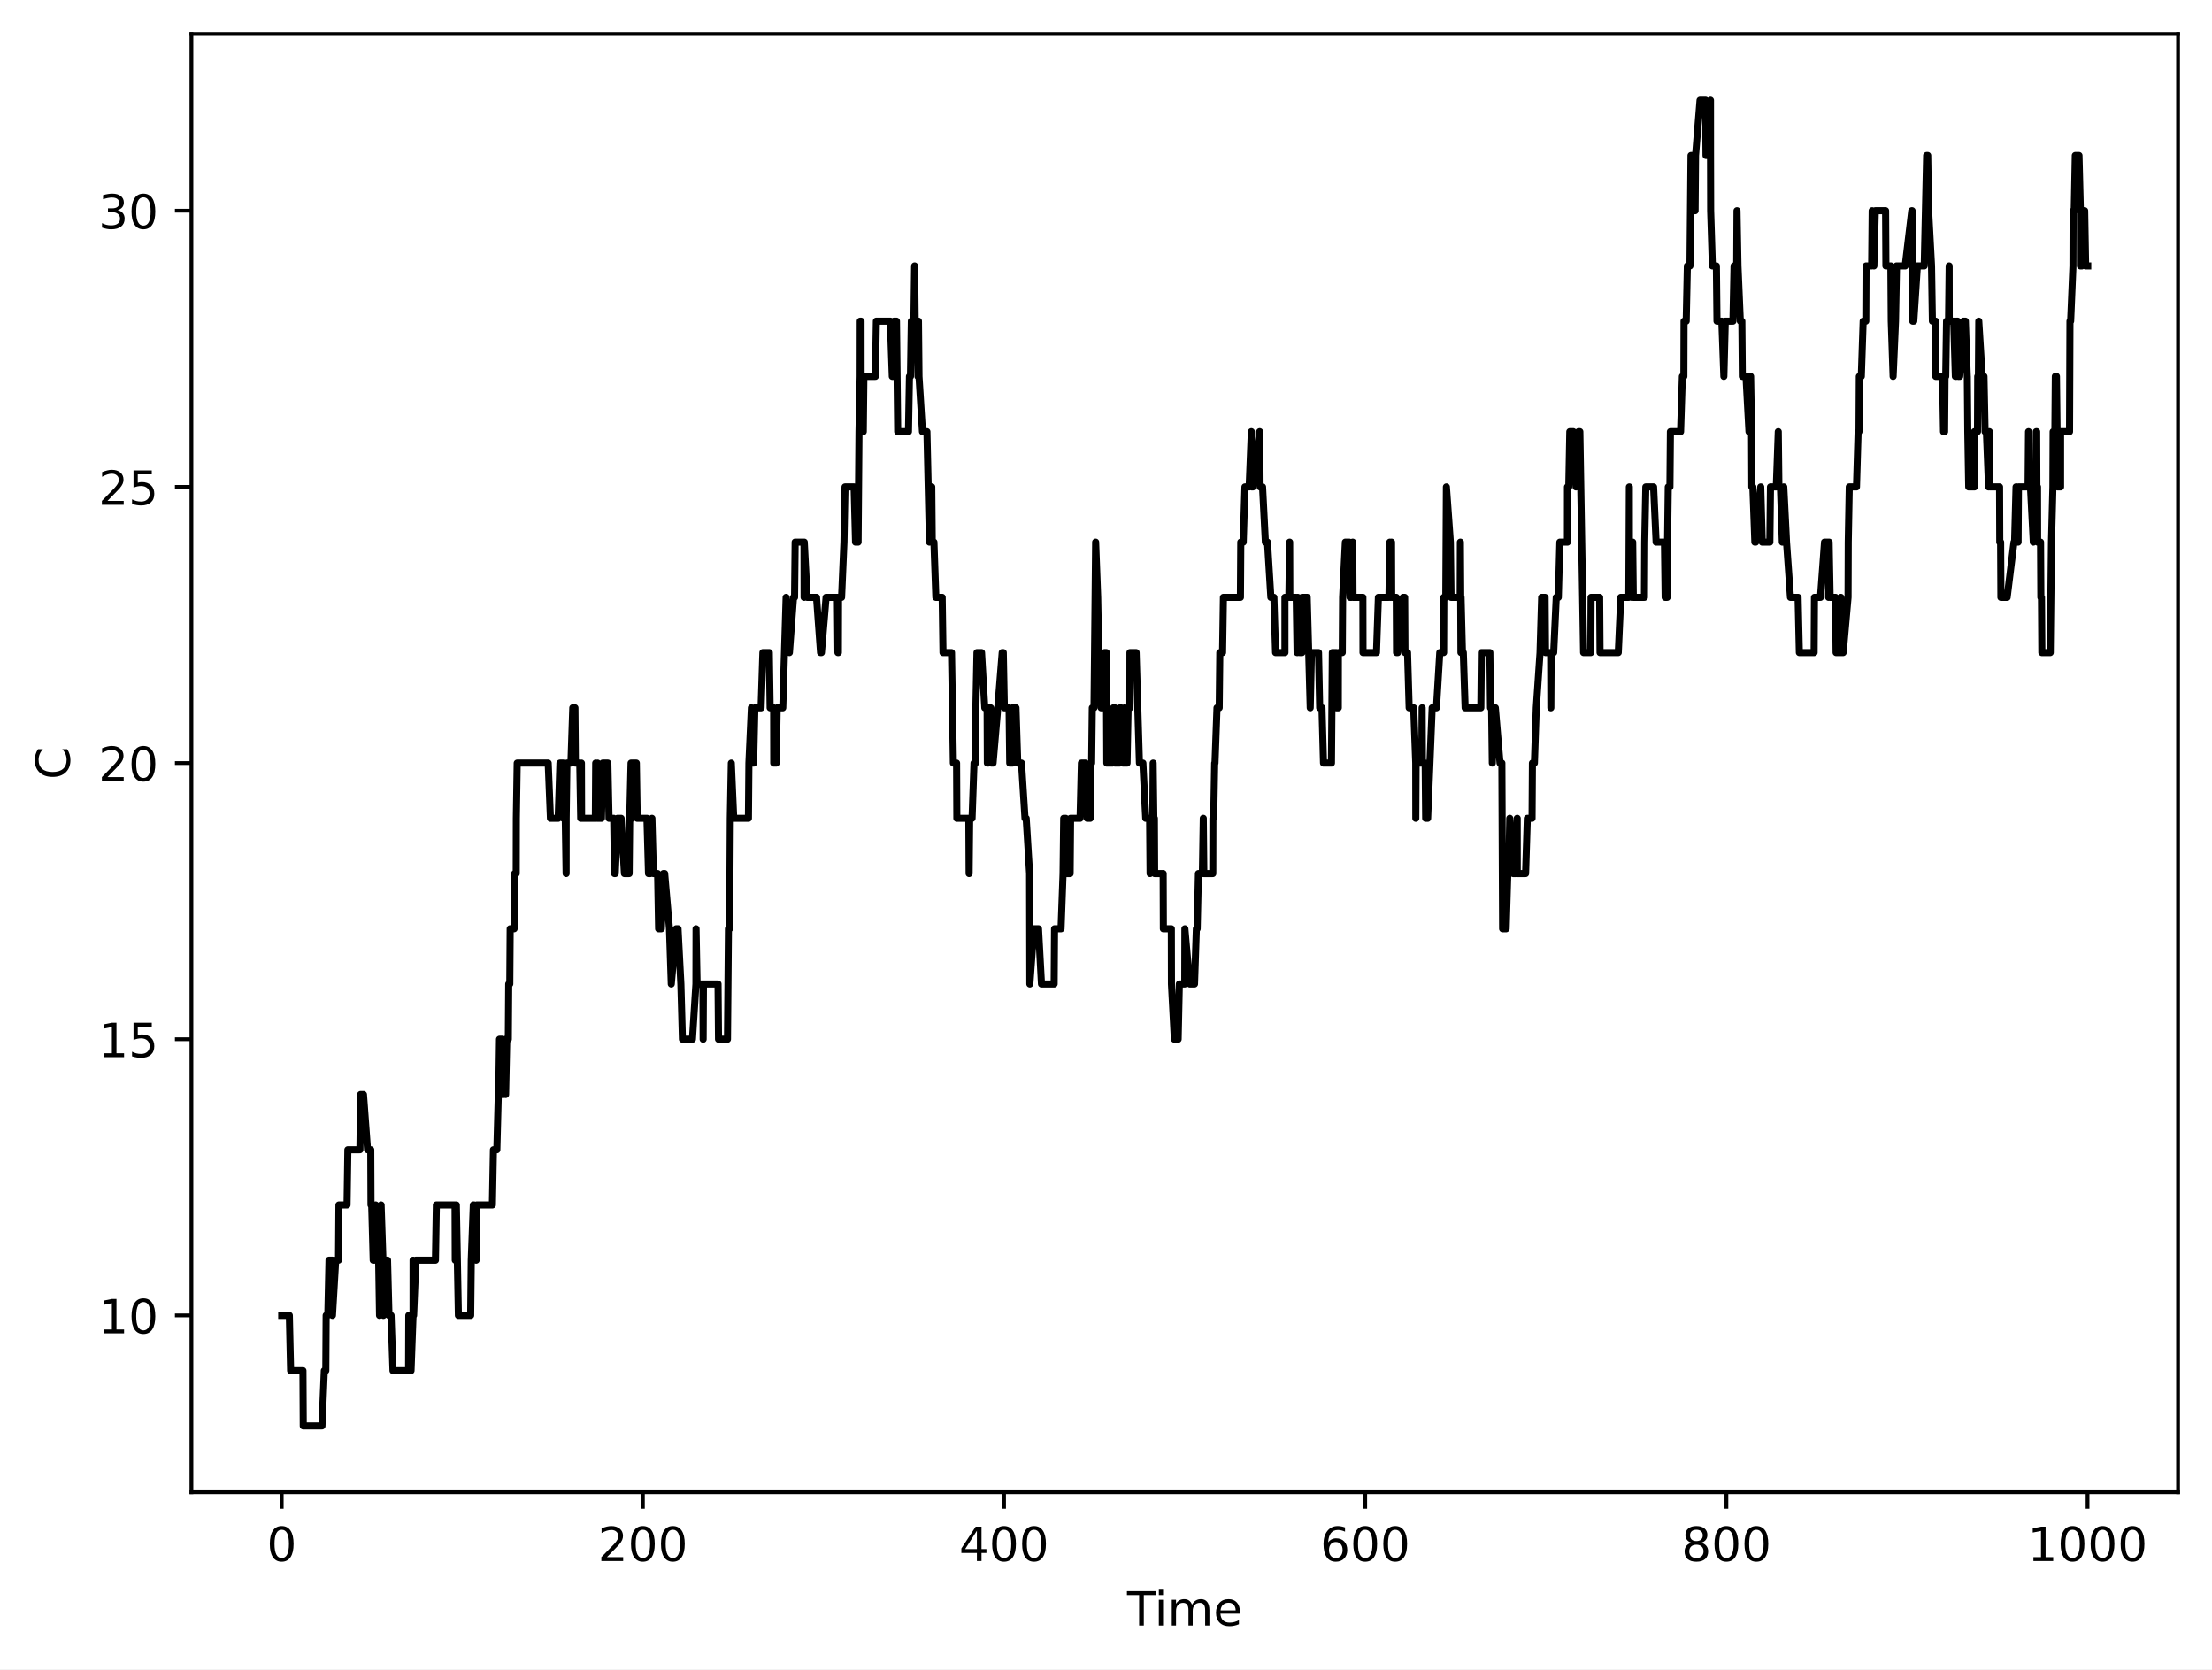
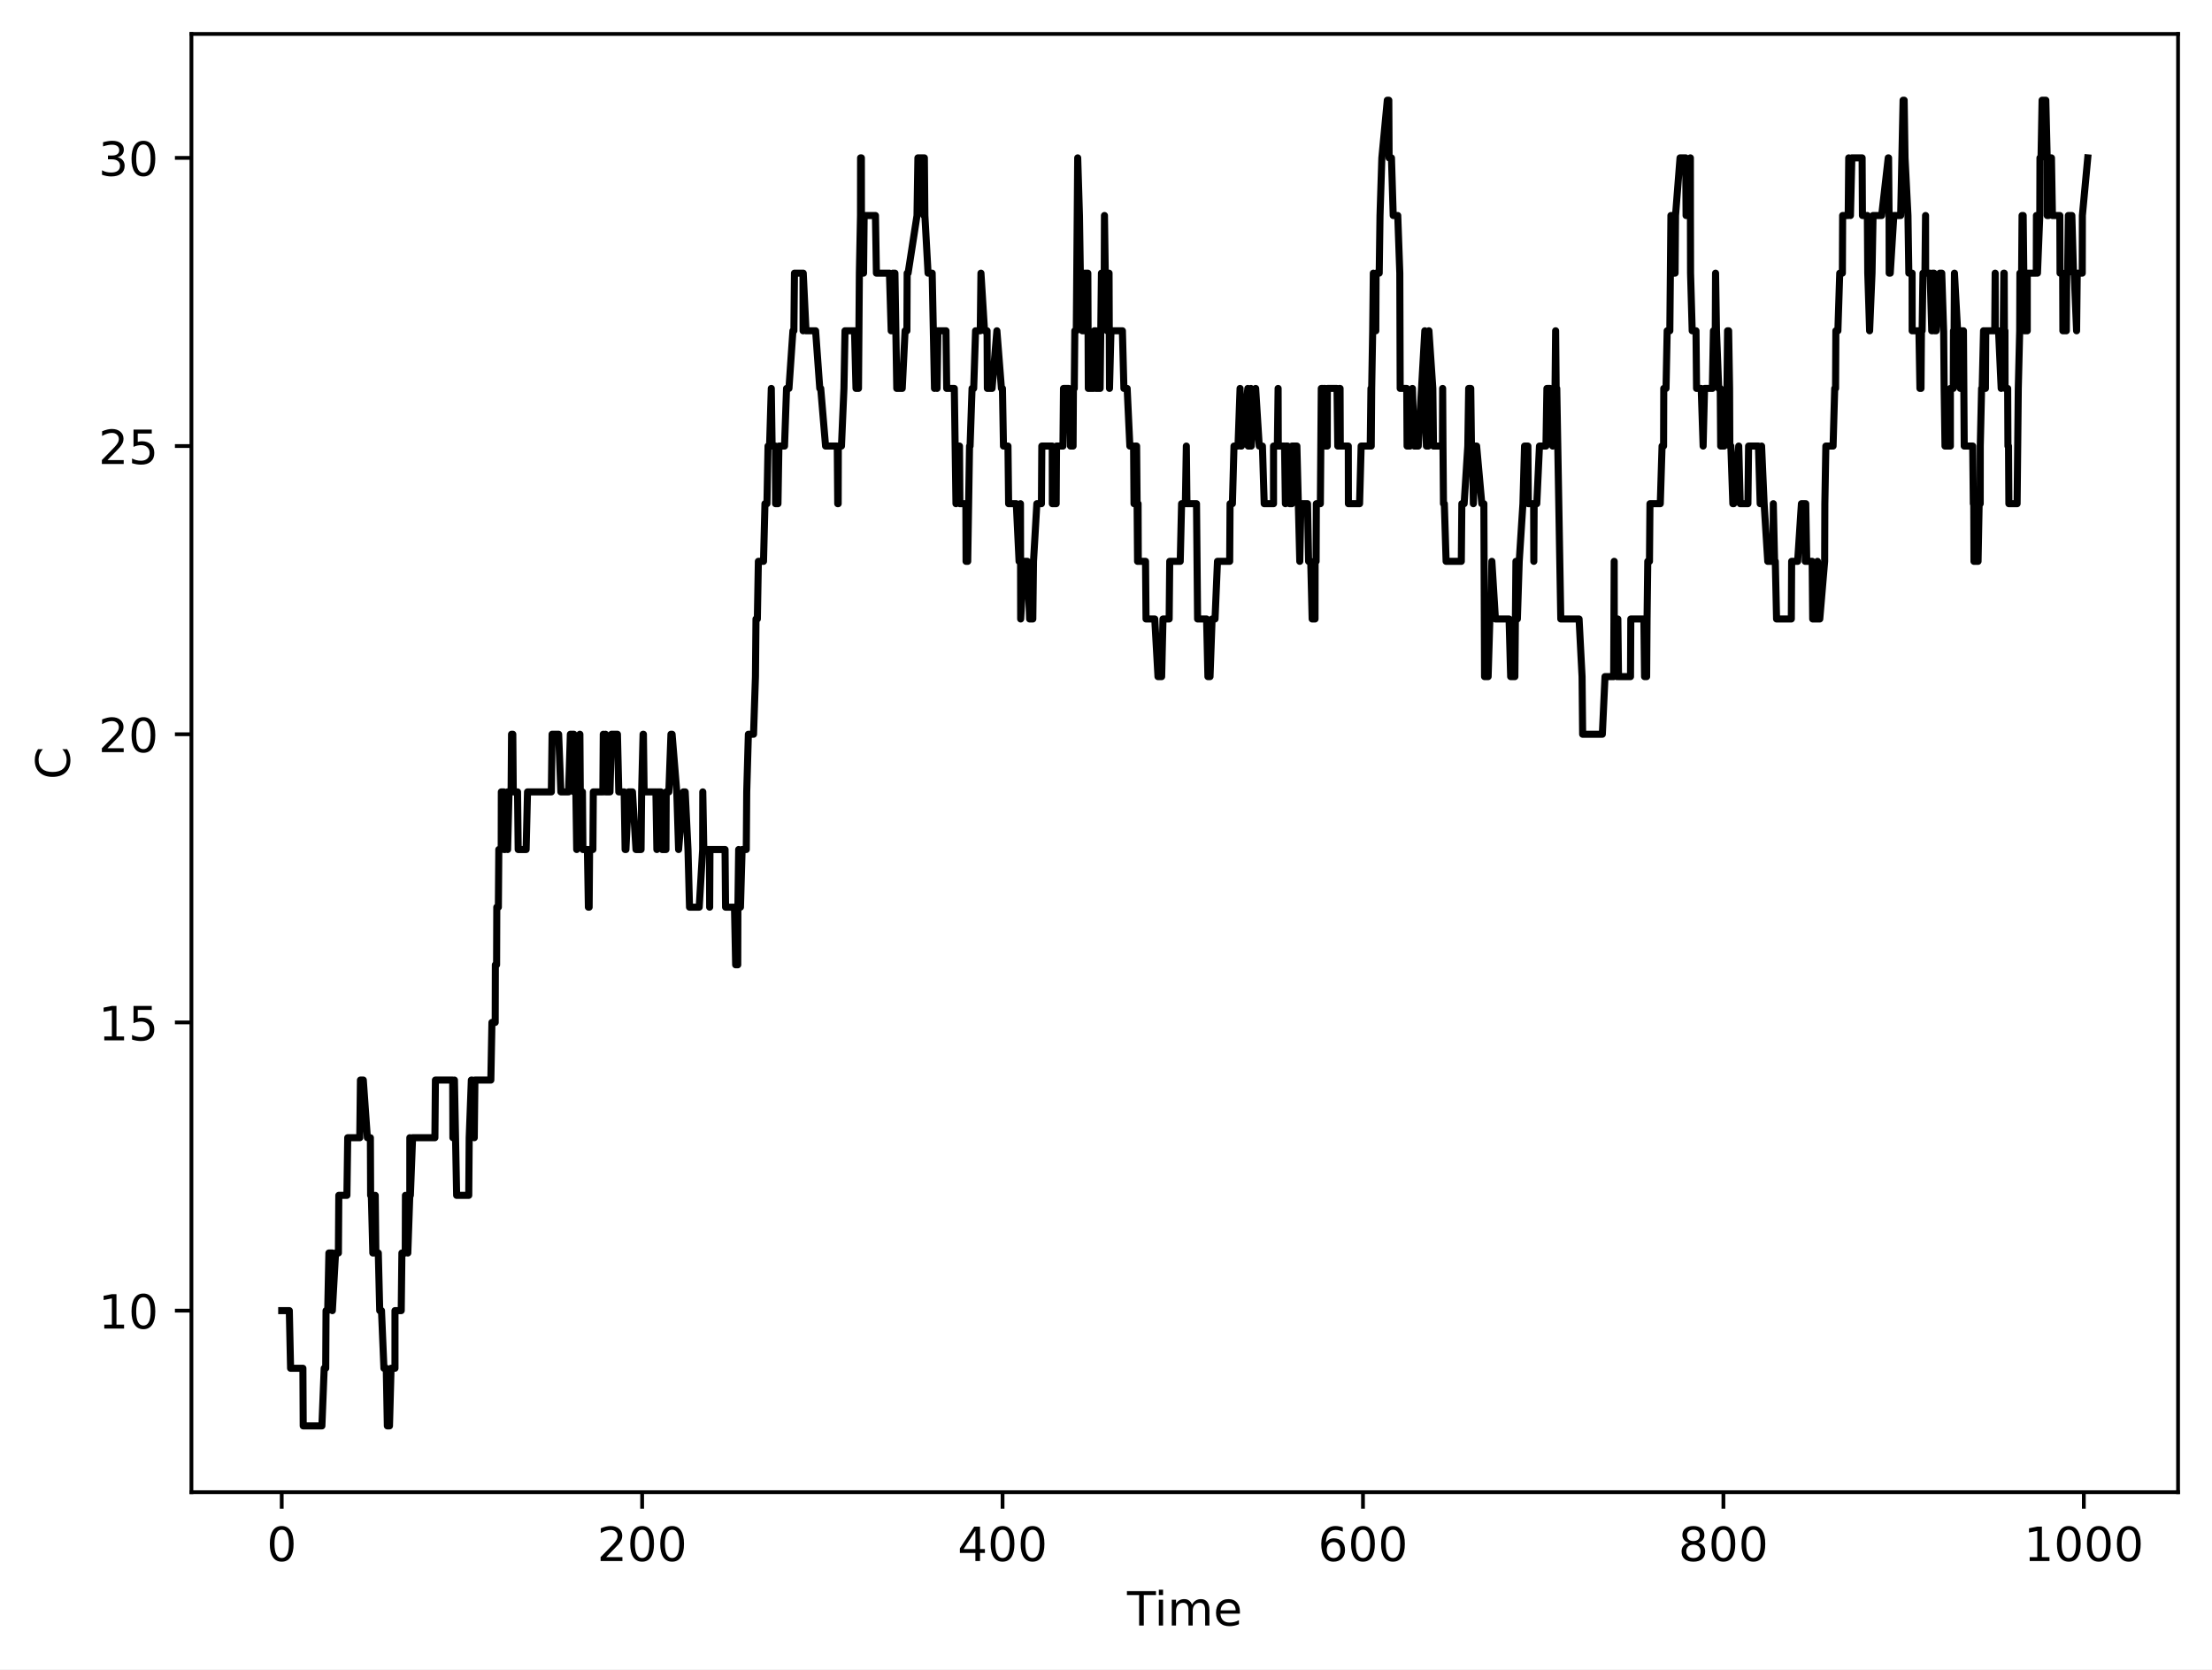
<svg xmlns="http://www.w3.org/2000/svg" xmlns:xlink="http://www.w3.org/1999/xlink" width="469.2pt" height="354pt" viewBox="0 0 469.2 354" version="1.1">
  <defs>
    <style type="text/css">*{stroke-linejoin: round; stroke-linecap: butt}</style>
  </defs>
  <g id="figure_1">
    <g id="patch_1">
      <path d="M 0 354  L 469.2 354  L 469.2 0  L 0 0  z " style="fill: #ffffff" />
    </g>
    <g id="axes_1">
      <g id="patch_2">
        <path d="M 40.603 316.443  L 462 316.443  L 462 7.2  L 40.603 7.2  z " style="fill: #ffffff" />
      </g>
      <g id="matplotlib.axis_1">
        <g id="xtick_1">
          <g id="line2d_1">
            <defs>
-               <path id="m8fb2c7ae8a" d="M 0 0  L 0 3.5  " style="stroke: #000000; stroke-width: 0.8" />
-             </defs>
-             <g>
-               <use xlink:href="#m8fb2c7ae8a" x="59.758" y="316.443" style="stroke: #000000; stroke-width: 0.8" />
+               <path id="m38d809614b" d="M 0 0  L 0 3.5  " style="stroke: #000000; stroke-width: 0.8" />
+             </defs>
+             <g>
+               <use xlink:href="#m38d809614b" x="59.758" y="316.443" style="stroke: #000000; stroke-width: 0.8" />
            </g>
          </g>
          <g id="text_1">
            <g transform="translate(56.57626 331.0417) scale(0.1 -0.1)">
              <defs>
                <path id="DejaVuSans-30" d="M 2034 4250  Q 1547 4250 1301 3770  Q 1056 3291 1056 2328  Q 1056 1369 1301 889  Q 1547 409 2034 409  Q 2525 409 2770 889  Q 3016 1369 3016 2328  Q 3016 3291 2770 3770  Q 2525 4250 2034 4250  z M 2034 4750  Q 2819 4750 3233 4129  Q 3647 3509 3647 2328  Q 3647 1150 3233 529  Q 2819 -91 2034 -91  Q 1250 -91 836 529  Q 422 1150 422 2328  Q 422 3509 836 4129  Q 1250 4750 2034 4750  z " transform="scale(0.015625)" />
              </defs>
              <use xlink:href="#DejaVuSans-30" />
            </g>
          </g>
        </g>
        <g id="xtick_2">
          <g id="line2d_2">
            <g>
-               <use xlink:href="#m8fb2c7ae8a" x="136.366" y="316.443" style="stroke: #000000; stroke-width: 0.8" />
+               <use xlink:href="#m38d809614b" x="136.209" y="316.443" style="stroke: #000000; stroke-width: 0.8" />
            </g>
          </g>
          <g id="text_2">
-             <g transform="translate(126.8227 331.0417) scale(0.1 -0.1)">
+             <g transform="translate(126.6648 331.0417) scale(0.1 -0.1)">
              <defs>
                <path id="DejaVuSans-32" d="M 1228 531  L 3431 531  L 3431 0  L 469 0  L 469 531  Q 828 903 1448 1529  Q 2069 2156 2228 2338  Q 2531 2678 2651 2914  Q 2772 3150 2772 3378  Q 2772 3750 2511 3984  Q 2250 4219 1831 4219  Q 1534 4219 1204 4116  Q 875 4013 500 3803  L 500 4441  Q 881 4594 1212 4672  Q 1544 4750 1819 4750  Q 2544 4750 2975 4387  Q 3406 4025 3406 3419  Q 3406 3131 3298 2873  Q 3191 2616 2906 2266  Q 2828 2175 2409 1742  Q 1991 1309 1228 531  z " transform="scale(0.015625)" />
              </defs>
              <use xlink:href="#DejaVuSans-32" />
              <use xlink:href="#DejaVuSans-30" transform="translate(63.62305 0)" />
              <use xlink:href="#DejaVuSans-30" transform="translate(127.2461 0)" />
            </g>
          </g>
        </g>
        <g id="xtick_3">
          <g id="line2d_3">
            <g>
-               <use xlink:href="#m8fb2c7ae8a" x="212.975" y="316.443" style="stroke: #000000; stroke-width: 0.8" />
+               <use xlink:href="#m38d809614b" x="212.66" y="316.443" style="stroke: #000000; stroke-width: 0.8" />
            </g>
          </g>
          <g id="text_3">
-             <g transform="translate(203.4317 331.0417) scale(0.1 -0.1)">
+             <g transform="translate(203.1158 331.0417) scale(0.1 -0.1)">
              <defs>
                <path id="DejaVuSans-34" d="M 2419 4116  L 825 1625  L 2419 1625  L 2419 4116  z M 2253 4666  L 3047 4666  L 3047 1625  L 3713 1625  L 3713 1100  L 3047 1100  L 3047 0  L 2419 0  L 2419 1100  L 313 1100  L 313 1709  L 2253 4666  z " transform="scale(0.015625)" />
              </defs>
              <use xlink:href="#DejaVuSans-34" />
              <use xlink:href="#DejaVuSans-30" transform="translate(63.62305 0)" />
              <use xlink:href="#DejaVuSans-30" transform="translate(127.2461 0)" />
            </g>
          </g>
        </g>
        <g id="xtick_4">
          <g id="line2d_4">
            <g>
-               <use xlink:href="#m8fb2c7ae8a" x="289.584" y="316.443" style="stroke: #000000; stroke-width: 0.8" />
+               <use xlink:href="#m38d809614b" x="289.111" y="316.443" style="stroke: #000000; stroke-width: 0.8" />
            </g>
          </g>
          <g id="text_4">
-             <g transform="translate(280.0407 331.0417) scale(0.1 -0.1)">
+             <g transform="translate(279.5668 331.0417) scale(0.1 -0.1)">
              <defs>
                <path id="DejaVuSans-36" d="M 2113 2584  Q 1688 2584 1439 2293  Q 1191 2003 1191 1497  Q 1191 994 1439 701  Q 1688 409 2113 409  Q 2538 409 2786 701  Q 3034 994 3034 1497  Q 3034 2003 2786 2293  Q 2538 2584 2113 2584  z M 3366 4563  L 3366 3988  Q 3128 4100 2886 4159  Q 2644 4219 2406 4219  Q 1781 4219 1451 3797  Q 1122 3375 1075 2522  Q 1259 2794 1537 2939  Q 1816 3084 2150 3084  Q 2853 3084 3261 2657  Q 3669 2231 3669 1497  Q 3669 778 3244 343  Q 2819 -91 2113 -91  Q 1303 -91 875 529  Q 447 1150 447 2328  Q 447 3434 972 4092  Q 1497 4750 2381 4750  Q 2619 4750 2861 4703  Q 3103 4656 3366 4563  z " transform="scale(0.015625)" />
              </defs>
              <use xlink:href="#DejaVuSans-36" />
              <use xlink:href="#DejaVuSans-30" transform="translate(63.62305 0)" />
              <use xlink:href="#DejaVuSans-30" transform="translate(127.2461 0)" />
            </g>
          </g>
        </g>
        <g id="xtick_5">
          <g id="line2d_5">
            <g>
-               <use xlink:href="#m8fb2c7ae8a" x="366.193" y="316.443" style="stroke: #000000; stroke-width: 0.8" />
+               <use xlink:href="#m38d809614b" x="365.562" y="316.443" style="stroke: #000000; stroke-width: 0.8" />
            </g>
          </g>
          <g id="text_5">
-             <g transform="translate(356.6496 331.0417) scale(0.1 -0.1)">
+             <g transform="translate(356.0178 331.0417) scale(0.1 -0.1)">
              <defs>
                <path id="DejaVuSans-38" d="M 2034 2216  Q 1584 2216 1326 1975  Q 1069 1734 1069 1313  Q 1069 891 1326 650  Q 1584 409 2034 409  Q 2484 409 2743 651  Q 3003 894 3003 1313  Q 3003 1734 2745 1975  Q 2488 2216 2034 2216  z M 1403 2484  Q 997 2584 770 2862  Q 544 3141 544 3541  Q 544 4100 942 4425  Q 1341 4750 2034 4750  Q 2731 4750 3128 4425  Q 3525 4100 3525 3541  Q 3525 3141 3298 2862  Q 3072 2584 2669 2484  Q 3125 2378 3379 2068  Q 3634 1759 3634 1313  Q 3634 634 3220 271  Q 2806 -91 2034 -91  Q 1263 -91 848 271  Q 434 634 434 1313  Q 434 1759 690 2068  Q 947 2378 1403 2484  z M 1172 3481  Q 1172 3119 1398 2916  Q 1625 2713 2034 2713  Q 2441 2713 2670 2916  Q 2900 3119 2900 3481  Q 2900 3844 2670 4047  Q 2441 4250 2034 4250  Q 1625 4250 1398 4047  Q 1172 3844 1172 3481  z " transform="scale(0.015625)" />
              </defs>
              <use xlink:href="#DejaVuSans-38" />
              <use xlink:href="#DejaVuSans-30" transform="translate(63.62305 0)" />
              <use xlink:href="#DejaVuSans-30" transform="translate(127.2461 0)" />
            </g>
          </g>
        </g>
        <g id="xtick_6">
          <g id="line2d_6">
            <g>
-               <use xlink:href="#m8fb2c7ae8a" x="442.802" y="316.443" style="stroke: #000000; stroke-width: 0.8" />
+               <use xlink:href="#m38d809614b" x="442.013" y="316.443" style="stroke: #000000; stroke-width: 0.8" />
            </g>
          </g>
          <g id="text_6">
-             <g transform="translate(430.0774 331.0417) scale(0.1 -0.1)">
+             <g transform="translate(429.2876 331.0417) scale(0.1 -0.1)">
              <defs>
                <path id="DejaVuSans-31" d="M 794 531  L 1825 531  L 1825 4091  L 703 3866  L 703 4441  L 1819 4666  L 2450 4666  L 2450 531  L 3481 531  L 3481 0  L 794 0  L 794 531  z " transform="scale(0.015625)" />
              </defs>
              <use xlink:href="#DejaVuSans-31" />
              <use xlink:href="#DejaVuSans-30" transform="translate(63.62305 0)" />
              <use xlink:href="#DejaVuSans-30" transform="translate(127.2461 0)" />
              <use xlink:href="#DejaVuSans-30" transform="translate(190.8691 0)" />
            </g>
          </g>
        </g>
        <g id="text_7">
          <g transform="translate(239.0677 344.7198) scale(0.1 -0.1)">
            <defs>
              <path id="DejaVuSans-54" d="M -19 4666  L 3928 4666  L 3928 4134  L 2272 4134  L 2272 0  L 1638 0  L 1638 4134  L -19 4134  L -19 4666  z " transform="scale(0.015625)" />
              <path id="DejaVuSans-69" d="M 603 3500  L 1178 3500  L 1178 0  L 603 0  L 603 3500  z M 603 4863  L 1178 4863  L 1178 4134  L 603 4134  L 603 4863  z " transform="scale(0.015625)" />
              <path id="DejaVuSans-6d" d="M 3328 2828  Q 3544 3216 3844 3400  Q 4144 3584 4550 3584  Q 5097 3584 5394 3201  Q 5691 2819 5691 2113  L 5691 0  L 5113 0  L 5113 2094  Q 5113 2597 4934 2840  Q 4756 3084 4391 3084  Q 3944 3084 3684 2787  Q 3425 2491 3425 1978  L 3425 0  L 2847 0  L 2847 2094  Q 2847 2600 2669 2842  Q 2491 3084 2119 3084  Q 1678 3084 1418 2786  Q 1159 2488 1159 1978  L 1159 0  L 581 0  L 581 3500  L 1159 3500  L 1159 2956  Q 1356 3278 1631 3431  Q 1906 3584 2284 3584  Q 2666 3584 2933 3390  Q 3200 3197 3328 2828  z " transform="scale(0.015625)" />
              <path id="DejaVuSans-65" d="M 3597 1894  L 3597 1613  L 953 1613  Q 991 1019 1311 708  Q 1631 397 2203 397  Q 2534 397 2845 478  Q 3156 559 3463 722  L 3463 178  Q 3153 47 2828 -22  Q 2503 -91 2169 -91  Q 1331 -91 842 396  Q 353 884 353 1716  Q 353 2575 817 3079  Q 1281 3584 2069 3584  Q 2775 3584 3186 3129  Q 3597 2675 3597 1894  z M 3022 2063  Q 3016 2534 2758 2815  Q 2500 3097 2075 3097  Q 1594 3097 1305 2825  Q 1016 2553 972 2059  L 3022 2063  z " transform="scale(0.015625)" />
            </defs>
            <use xlink:href="#DejaVuSans-54" />
            <use xlink:href="#DejaVuSans-69" transform="translate(57.95898 0)" />
            <use xlink:href="#DejaVuSans-6d" transform="translate(85.74219 0)" />
            <use xlink:href="#DejaVuSans-65" transform="translate(183.1543 0)" />
          </g>
        </g>
      </g>
      <g id="matplotlib.axis_2">
        <g id="ytick_1">
          <g id="line2d_7">
            <defs>
-               <path id="m2db7f626d2" d="M 0 0  L -3.5 0  " style="stroke: #000000; stroke-width: 0.8" />
-             </defs>
-             <g>
-               <use xlink:href="#m2db7f626d2" x="40.603" y="278.959" style="stroke: #000000; stroke-width: 0.8" />
+               <path id="m99e574b491" d="M 0 0  L -3.5 0  " style="stroke: #000000; stroke-width: 0.8" />
+             </defs>
+             <g>
+               <use xlink:href="#m99e574b491" x="40.603" y="277.941" style="stroke: #000000; stroke-width: 0.8" />
            </g>
          </g>
          <g id="text_8">
-             <g transform="translate(20.87813 282.7585) scale(0.1 -0.1)">
+             <g transform="translate(20.87813 281.7399) scale(0.1 -0.1)">
              <use xlink:href="#DejaVuSans-31" />
              <use xlink:href="#DejaVuSans-30" transform="translate(63.62305 0)" />
            </g>
          </g>
        </g>
        <g id="ytick_2">
          <g id="line2d_8">
            <g>
-               <use xlink:href="#m2db7f626d2" x="40.603" y="220.39" style="stroke: #000000; stroke-width: 0.8" />
+               <use xlink:href="#m99e574b491" x="40.603" y="216.825" style="stroke: #000000; stroke-width: 0.8" />
            </g>
          </g>
          <g id="text_9">
-             <g transform="translate(20.87813 224.1897) scale(0.1 -0.1)">
+             <g transform="translate(20.87813 220.6246) scale(0.1 -0.1)">
              <defs>
                <path id="DejaVuSans-35" d="M 691 4666  L 3169 4666  L 3169 4134  L 1269 4134  L 1269 2991  Q 1406 3038 1543 3061  Q 1681 3084 1819 3084  Q 2600 3084 3056 2656  Q 3513 2228 3513 1497  Q 3513 744 3044 326  Q 2575 -91 1722 -91  Q 1428 -91 1123 -41  Q 819 9 494 109  L 494 744  Q 775 591 1075 516  Q 1375 441 1709 441  Q 2250 441 2565 725  Q 2881 1009 2881 1497  Q 2881 1984 2565 2268  Q 2250 2553 1709 2553  Q 1456 2553 1204 2497  Q 953 2441 691 2322  L 691 4666  z " transform="scale(0.015625)" />
              </defs>
              <use xlink:href="#DejaVuSans-31" />
              <use xlink:href="#DejaVuSans-35" transform="translate(63.62305 0)" />
            </g>
          </g>
        </g>
        <g id="ytick_3">
          <g id="line2d_9">
            <g>
-               <use xlink:href="#m2db7f626d2" x="40.603" y="161.822" style="stroke: #000000; stroke-width: 0.8" />
+               <use xlink:href="#m99e574b491" x="40.603" y="155.71" style="stroke: #000000; stroke-width: 0.8" />
            </g>
          </g>
          <g id="text_10">
-             <g transform="translate(20.87813 165.6209) scale(0.1 -0.1)">
+             <g transform="translate(20.87813 159.5093) scale(0.1 -0.1)">
              <use xlink:href="#DejaVuSans-32" />
              <use xlink:href="#DejaVuSans-30" transform="translate(63.62305 0)" />
            </g>
          </g>
        </g>
        <g id="ytick_4">
          <g id="line2d_10">
            <g>
-               <use xlink:href="#m2db7f626d2" x="40.603" y="103.253" style="stroke: #000000; stroke-width: 0.8" />
+               <use xlink:href="#m99e574b491" x="40.603" y="94.595" style="stroke: #000000; stroke-width: 0.8" />
            </g>
          </g>
          <g id="text_11">
-             <g transform="translate(20.87813 107.0521) scale(0.1 -0.1)">
+             <g transform="translate(20.87813 98.39406) scale(0.1 -0.1)">
              <use xlink:href="#DejaVuSans-32" />
              <use xlink:href="#DejaVuSans-35" transform="translate(63.62305 0)" />
            </g>
          </g>
        </g>
        <g id="ytick_5">
          <g id="line2d_11">
            <g>
-               <use xlink:href="#m2db7f626d2" x="40.603" y="44.684" style="stroke: #000000; stroke-width: 0.8" />
+               <use xlink:href="#m99e574b491" x="40.603" y="33.48" style="stroke: #000000; stroke-width: 0.8" />
            </g>
          </g>
          <g id="text_12">
-             <g transform="translate(20.87813 48.48325) scale(0.1 -0.1)">
+             <g transform="translate(20.87813 37.27878) scale(0.1 -0.1)">
              <defs>
                <path id="DejaVuSans-33" d="M 2597 2516  Q 3050 2419 3304 2112  Q 3559 1806 3559 1356  Q 3559 666 3084 287  Q 2609 -91 1734 -91  Q 1441 -91 1130 -33  Q 819 25 488 141  L 488 750  Q 750 597 1062 519  Q 1375 441 1716 441  Q 2309 441 2620 675  Q 2931 909 2931 1356  Q 2931 1769 2642 2001  Q 2353 2234 1838 2234  L 1294 2234  L 1294 2753  L 1863 2753  Q 2328 2753 2575 2939  Q 2822 3125 2822 3475  Q 2822 3834 2567 4026  Q 2313 4219 1838 4219  Q 1578 4219 1281 4162  Q 984 4106 628 3988  L 628 4550  Q 988 4650 1302 4700  Q 1616 4750 1894 4750  Q 2613 4750 3031 4423  Q 3450 4097 3450 3541  Q 3450 3153 3228 2886  Q 3006 2619 2597 2516  z " transform="scale(0.015625)" />
              </defs>
              <use xlink:href="#DejaVuSans-33" />
              <use xlink:href="#DejaVuSans-30" transform="translate(63.62305 0)" />
            </g>
          </g>
        </g>
        <g id="text_13">
          <g transform="translate(14.79844 165.313) rotate(-90) scale(0.1 -0.1)">
            <defs>
              <path id="DejaVuSans-43" d="M 4122 4306  L 4122 3641  Q 3803 3938 3442 4084  Q 3081 4231 2675 4231  Q 1875 4231 1450 3742  Q 1025 3253 1025 2328  Q 1025 1406 1450 917  Q 1875 428 2675 428  Q 3081 428 3442 575  Q 3803 722 4122 1019  L 4122 359  Q 3791 134 3420 21  Q 3050 -91 2638 -91  Q 1578 -91 968 557  Q 359 1206 359 2328  Q 359 3453 968 4101  Q 1578 4750 2638 4750  Q 3056 4750 3426 4639  Q 3797 4528 4122 4306  z " transform="scale(0.015625)" />
            </defs>
            <use xlink:href="#DejaVuSans-43" />
          </g>
        </g>
      </g>
      <g id="line2d_12">
-         <path d="M 59.758 278.959  L 61.373 278.959  L 61.641 290.673  L 64.259 290.673  L 64.324 302.387  L 68.297 302.387  L 68.786 290.673  L 69.108 290.673  L 69.179 278.959  L 69.535 278.959  L 69.784 267.245  L 70.513 267.245  L 70.518 278.959  L 71.202 267.245  L 71.807 267.245  L 71.891 255.532  L 73.614 255.532  L 73.786 243.818  L 76.344 243.818  L 76.49 232.104  L 77.097 232.104  L 77.961 243.818  L 78.643 243.818  L 78.691 255.532  L 78.843 255.532  L 79.162 267.245  L 79.422 267.245  L 79.68 255.532  L 79.812 267.245  L 80.316 267.245  L 80.503 278.959  L 80.636 267.245  L 80.713 267.245  L 80.838 255.532  L 81.229 267.245  L 81.319 278.959  L 81.946 267.245  L 82.201 267.245  L 82.501 278.959  L 82.952 278.959  L 83.354 290.673  L 86.668 290.673  L 86.706 278.959  L 87.185 290.673  L 87.613 278.959  L 87.619 267.245  L 87.737 278.959  L 88.215 267.245  L 92.364 267.245  L 92.56 255.532  L 96.525 255.532  L 96.564 267.245  L 96.718 267.245  L 96.795 255.532  L 97.23 278.959  L 99.835 278.959  L 99.961 267.245  L 100.397 255.532  L 100.542 255.532  L 100.996 267.245  L 101.125 255.532  L 104.44 255.532  L 104.662 243.818  L 105.391 243.818  L 105.7 232.104  L 105.784 232.104  L 105.952 220.39  L 106.501 220.39  L 106.602 232.104  L 106.776 232.104  L 107.218 220.39  L 107.246 232.104  L 107.497 220.39  L 107.821 220.39  L 107.903 208.677  L 108.132 208.677  L 108.214 196.963  L 109.051 196.963  L 109.16 185.249  L 109.496 185.249  L 109.519 173.535  L 109.704 161.822  L 116.278 161.822  L 116.753 173.535  L 118.395 173.535  L 118.768 161.822  L 119.471 161.822  L 119.491 173.535  L 119.901 173.535  L 120.084 185.249  L 120.093 173.535  L 120.247 161.822  L 121.102 161.822  L 121.494 150.108  L 121.953 150.108  L 122.052 161.822  L 122.975 161.822  L 123.179 173.535  L 123.327 161.822  L 123.362 173.535  L 126.284 173.535  L 126.357 161.822  L 126.485 173.535  L 126.741 161.822  L 126.801 173.535  L 127.571 173.535  L 127.851 161.822  L 128.934 161.822  L 129.178 173.535  L 130.172 173.535  L 130.347 185.249  L 130.504 185.249  L 130.999 173.535  L 131.749 173.535  L 132.449 185.249  L 133.454 185.249  L 133.568 173.535  L 133.853 161.822  L 133.924 161.822  L 134.062 173.535  L 134.065 161.822  L 134.98 161.822  L 135.166 173.535  L 137.228 173.535  L 137.558 185.249  L 137.964 185.249  L 138.286 173.535  L 138.604 185.249  L 139.492 185.249  L 139.702 196.963  L 140.273 196.963  L 140.732 185.249  L 140.984 185.249  L 142 196.963  L 142.388 208.677  L 143.428 196.963  L 143.82 196.963  L 144.425 208.677  L 144.752 220.39  L 146.873 220.39  L 147.616 208.677  L 147.643 196.963  L 147.863 208.677  L 149.102 208.677  L 149.147 220.39  L 149.208 208.677  L 152.305 208.677  L 152.408 220.39  L 154.308 220.39  L 154.514 196.963  L 154.764 196.963  L 154.902 173.535  L 155.121 161.822  L 155.631 173.535  L 158.752 173.535  L 158.853 161.822  L 159.381 150.108  L 159.505 161.822  L 159.851 161.822  L 160.114 150.108  L 161.434 150.108  L 161.814 138.394  L 163.18 138.394  L 163.353 150.108  L 164.102 150.108  L 164.123 161.822  L 164.643 161.822  L 164.85 150.108  L 166.04 150.108  L 166.749 126.68  L 167.449 138.394  L 168.314 126.68  L 168.536 126.68  L 168.663 114.967  L 170.541 114.967  L 170.564 126.68  L 170.595 114.967  L 171.207 126.68  L 173.198 126.68  L 174.045 138.394  L 174.24 138.394  L 175.223 126.68  L 177.619 126.68  L 177.731 138.394  L 177.83 138.394  L 177.861 126.68  L 178.512 126.68  L 179.018 114.967  L 179.24 103.253  L 181.165 103.253  L 181.472 114.967  L 182.016 114.967  L 182.204 91.539  L 182.449 79.825  L 182.466 68.112  L 182.637 68.112  L 182.649 79.825  L 182.852 91.539  L 183.111 91.539  L 183.235 79.825  L 185.682 79.825  L 185.887 68.112  L 188.854 68.112  L 189.266 79.825  L 189.53 79.825  L 189.651 68.112  L 190.158 68.112  L 190.417 91.539  L 192.7 91.539  L 192.907 79.825  L 193.126 79.825  L 193.308 68.112  L 193.851 68.112  L 194.006 56.398  L 194.122 68.112  L 194.548 68.112  L 194.714 79.825  L 194.816 68.112  L 194.933 79.825  L 195.667 91.539  L 196.617 91.539  L 197.153 114.967  L 197.454 103.253  L 197.638 103.253  L 197.743 114.967  L 198.101 114.967  L 198.51 126.68  L 199.853 126.68  L 200.023 138.394  L 201.831 138.394  L 202.219 161.822  L 202.908 161.822  L 202.962 173.535  L 205.501 173.535  L 205.562 185.249  L 205.676 173.535  L 206.191 173.535  L 206.601 161.822  L 206.92 161.822  L 206.994 150.108  L 207.228 138.394  L 208.201 138.394  L 208.884 150.108  L 209.383 150.108  L 209.435 161.822  L 209.604 161.822  L 209.867 150.108  L 210.132 150.108  L 210.306 161.822  L 210.642 161.822  L 211.643 150.108  L 212.582 138.394  L 212.813 138.394  L 213.037 150.108  L 214.04 150.108  L 214.182 161.822  L 214.759 161.822  L 214.78 150.108  L 215.506 150.108  L 215.881 161.822  L 216.677 161.822  L 217.42 173.535  L 217.672 173.535  L 218.392 185.249  L 218.444 208.677  L 219.292 196.963  L 220.28 196.963  L 220.915 208.677  L 223.602 208.677  L 223.682 196.963  L 225.063 196.963  L 225.491 185.249  L 225.631 173.535  L 226.039 173.535  L 226.059 185.249  L 226.991 185.249  L 227.088 173.535  L 229.102 173.535  L 229.384 161.822  L 230.223 161.822  L 230.623 173.535  L 231.251 173.535  L 231.341 161.822  L 231.551 161.822  L 231.691 150.108  L 232.057 150.108  L 232.404 114.967  L 232.84 126.68  L 233.062 138.394  L 233.291 138.394  L 233.571 150.108  L 234.243 150.108  L 234.296 138.394  L 234.666 138.394  L 234.771 161.822  L 235.981 161.822  L 236.173 150.108  L 236.493 150.108  L 236.521 161.822  L 237.458 161.822  L 237.572 150.108  L 237.789 150.108  L 238.227 161.822  L 238.514 161.822  L 238.565 150.108  L 238.761 161.822  L 239.068 161.822  L 239.291 150.108  L 239.661 150.108  L 239.673 138.394  L 240.991 138.394  L 241.689 161.822  L 242.426 161.822  L 243.022 173.535  L 243.851 173.535  L 243.948 185.249  L 244.177 173.535  L 244.524 173.535  L 244.599 161.822  L 244.745 173.535  L 244.864 173.535  L 244.92 185.249  L 246.727 185.249  L 246.767 196.963  L 248.462 196.963  L 248.485 208.677  L 249.104 220.39  L 249.9 220.39  L 250.155 208.677  L 251.304 208.677  L 251.332 196.963  L 252.363 208.677  L 253.375 208.677  L 253.77 196.963  L 253.945 196.963  L 254.207 185.249  L 255.047 185.249  L 255.237 173.535  L 255.352 185.249  L 257.256 185.249  L 257.28 173.535  L 257.44 173.535  L 257.65 161.822  L 257.719 161.822  L 258.145 150.108  L 258.615 150.108  L 258.743 138.394  L 259.326 138.394  L 259.504 126.68  L 263.113 126.68  L 263.19 114.967  L 263.71 114.967  L 264.071 103.253  L 264.964 103.253  L 265.432 91.539  L 265.532 103.253  L 265.75 103.253  L 267.199 91.539  L 267.281 103.253  L 267.807 103.253  L 268.405 114.967  L 268.851 114.967  L 269.568 126.68  L 270.211 126.68  L 270.569 138.394  L 272.556 138.394  L 272.557 126.68  L 273.39 126.68  L 273.555 114.967  L 273.59 126.68  L 274.95 126.68  L 275.135 138.394  L 275.265 138.394  L 275.268 126.68  L 275.693 138.394  L 276.177 138.394  L 276.212 126.68  L 277.276 126.68  L 277.918 150.108  L 278.18 138.394  L 279.682 138.394  L 279.925 150.108  L 280.411 150.108  L 280.734 161.822  L 282.424 161.822  L 282.614 138.394  L 282.946 138.394  L 282.984 150.108  L 283.14 138.394  L 283.429 138.394  L 283.495 150.108  L 283.875 150.108  L 283.889 138.394  L 284.72 138.394  L 284.792 126.68  L 285.369 114.967  L 286.192 114.967  L 286.352 126.68  L 286.751 126.68  L 286.933 114.967  L 286.995 126.68  L 289.092 126.68  L 289.117 138.394  L 291.971 138.394  L 292.378 126.68  L 294.619 126.68  L 294.802 114.967  L 294.863 126.68  L 295.013 126.68  L 295.165 114.967  L 295.202 126.68  L 296.172 126.68  L 296.231 138.394  L 296.486 138.394  L 297.632 126.68  L 297.954 126.68  L 298.016 138.394  L 298.56 138.394  L 298.904 150.108  L 299.868 150.108  L 300.298 161.822  L 300.313 173.535  L 300.377 161.822  L 301.579 161.822  L 301.657 150.108  L 301.709 161.822  L 302.302 161.822  L 302.409 173.535  L 302.831 173.535  L 303.787 150.108  L 304.694 150.108  L 305.4 138.394  L 306.216 138.394  L 306.26 126.68  L 306.676 126.68  L 306.804 103.253  L 307.647 114.967  L 307.789 126.68  L 309.73 126.68  L 309.768 114.967  L 309.84 126.68  L 309.889 138.394  L 309.914 126.68  L 310.208 138.394  L 310.394 138.394  L 310.776 150.108  L 314.108 150.108  L 314.229 138.394  L 316.024 138.394  L 316.16 150.108  L 316.392 150.108  L 316.539 161.822  L 316.903 150.108  L 317.186 150.108  L 318.175 161.822  L 318.571 161.822  L 318.728 196.963  L 319.475 196.963  L 319.829 185.249  L 320.032 185.249  L 320.247 173.535  L 320.969 185.249  L 321.583 185.249  L 321.826 173.535  L 321.837 185.249  L 323.603 185.249  L 323.972 173.535  L 324.973 173.535  L 325.05 161.822  L 325.47 161.822  L 325.868 150.108  L 326.665 138.394  L 327.012 126.68  L 327.736 126.68  L 327.827 138.394  L 328.92 138.394  L 328.96 150.108  L 329.028 138.394  L 329.561 138.394  L 330.105 126.68  L 330.546 126.68  L 330.866 114.967  L 332.473 114.967  L 332.483 103.253  L 332.76 103.253  L 332.977 91.539  L 333.717 91.539  L 334.295 103.253  L 334.836 91.539  L 335.111 91.539  L 335.901 138.394  L 337.433 138.394  L 337.487 126.68  L 339.31 126.68  L 339.391 138.394  L 343.263 138.394  L 343.792 126.68  L 345.498 126.68  L 345.604 103.253  L 345.616 114.967  L 345.9 114.967  L 346.142 126.68  L 346.22 114.967  L 346.321 114.967  L 346.45 126.68  L 348.806 126.68  L 348.867 114.967  L 349.101 103.253  L 350.752 103.253  L 351.289 114.967  L 353.058 114.967  L 353.206 126.68  L 353.631 126.68  L 353.714 114.967  L 353.863 103.253  L 354.218 103.253  L 354.321 91.539  L 356.48 91.539  L 356.854 79.825  L 357.174 79.825  L 357.21 68.112  L 357.673 68.112  L 357.915 56.398  L 358.464 56.398  L 358.687 32.97  L 359.026 32.97  L 359.305 44.684  L 359.556 44.684  L 359.651 32.97  L 360.599 21.257  L 361.782 21.257  L 361.867 32.97  L 362.73 32.97  L 362.819 21.257  L 362.827 32.97  L 362.857 44.684  L 363.225 56.398  L 364.074 56.398  L 364.2 68.112  L 365.229 68.112  L 365.658 79.825  L 365.956 68.112  L 367.586 68.112  L 367.818 56.398  L 368.381 56.398  L 368.444 44.684  L 368.651 56.398  L 369.147 68.112  L 369.477 68.112  L 369.577 79.825  L 370.354 79.825  L 370.985 91.539  L 371.109 79.825  L 371.334 79.825  L 371.536 91.539  L 371.587 103.253  L 371.808 103.253  L 372.23 114.967  L 372.41 114.967  L 373.479 103.253  L 373.798 114.967  L 375.412 114.967  L 375.544 103.253  L 376.78 103.253  L 377.198 91.539  L 377.33 103.253  L 377.66 103.253  L 378.051 114.967  L 378.306 114.967  L 378.363 103.253  L 378.949 114.967  L 379.781 126.68  L 381.398 126.68  L 381.667 138.394  L 384.805 138.394  L 384.873 126.68  L 386.151 126.68  L 387.01 114.967  L 387.866 114.967  L 387.878 126.68  L 387.983 114.967  L 388.194 126.68  L 389.345 126.68  L 389.462 138.394  L 390.436 138.394  L 390.484 126.68  L 390.528 138.394  L 390.964 138.394  L 392.002 126.68  L 392.043 114.967  L 392.257 103.253  L 393.791 103.253  L 394.137 91.539  L 394.32 91.539  L 394.384 79.825  L 394.814 79.825  L 395.207 68.112  L 395.769 68.112  L 395.824 56.398  L 397.009 56.398  L 397.118 44.684  L 397.482 56.398  L 397.779 44.684  L 399.965 44.684  L 400.031 56.398  L 401.081 56.398  L 401.165 68.112  L 401.559 79.825  L 402.068 68.112  L 402.289 56.398  L 404.118 56.398  L 405.514 44.684  L 405.588 44.684  L 405.697 56.398  L 405.717 68.112  L 405.944 68.112  L 406.705 56.398  L 408.16 56.398  L 408.674 32.97  L 408.901 32.97  L 409.086 44.684  L 409.708 56.398  L 409.893 68.112  L 410.587 68.112  L 410.603 79.825  L 412.041 79.825  L 412.252 91.539  L 412.482 91.539  L 412.572 79.825  L 412.72 79.825  L 412.897 68.112  L 413.317 68.112  L 413.449 56.398  L 413.466 68.112  L 414.418 68.112  L 414.763 79.825  L 414.915 79.825  L 414.963 68.112  L 415.241 68.112  L 415.393 79.825  L 415.691 79.825  L 416.481 68.112  L 416.891 68.112  L 417.289 79.825  L 417.298 79.825  L 417.399 91.539  L 417.595 103.253  L 418.813 103.253  L 418.813 91.539  L 419.462 91.539  L 419.509 79.825  L 419.655 79.825  L 419.732 68.112  L 420.452 79.825  L 420.835 79.825  L 421.069 91.539  L 421.352 91.539  L 421.804 103.253  L 421.981 91.539  L 422.103 103.253  L 424.14 103.253  L 424.181 114.967  L 424.365 114.967  L 424.424 126.68  L 425.746 126.68  L 427.194 114.967  L 427.325 114.967  L 427.636 103.253  L 427.807 103.253  L 427.84 114.967  L 428.07 114.967  L 428.145 103.253  L 430.182 103.253  L 430.282 91.539  L 430.353 103.253  L 430.699 103.253  L 431.298 114.967  L 431.32 103.253  L 431.791 103.253  L 431.926 91.539  L 432.015 91.539  L 432.055 103.253  L 432.191 103.253  L 432.215 114.967  L 432.836 114.967  L 432.9 126.68  L 433.032 126.68  L 433.111 138.394  L 434.893 138.394  L 435.152 114.967  L 435.452 103.253  L 435.499 91.539  L 435.873 91.539  L 435.967 79.825  L 436.208 79.825  L 436.472 103.253  L 437.08 103.253  L 437.083 91.539  L 438.983 91.539  L 439.072 68.112  L 439.218 68.112  L 439.71 56.398  L 439.746 44.684  L 439.975 44.684  L 440.201 32.97  L 440.99 32.97  L 441.283 44.684  L 441.288 56.398  L 441.577 56.398  L 441.591 44.684  L 442.19 44.684  L 442.395 56.398  L 442.845 56.398  L 442.845 56.398  " clip-path="url(#p6840c02fcb)" style="fill: none; stroke: #000000; stroke-width: 1.5; stroke-linecap: square" />
+         <path d="M 59.758 277.941  L 61.37 277.941  L 61.637 290.164  L 64.25 290.164  L 64.315 302.387  L 68.279 302.387  L 68.767 290.164  L 69.089 290.164  L 69.159 277.941  L 69.515 277.941  L 69.764 265.718  L 70.491 265.718  L 70.496 277.941  L 71.179 265.718  L 71.782 265.718  L 71.866 253.495  L 73.585 253.495  L 73.757 241.271  L 76.31 241.271  L 76.456 229.048  L 77.061 229.048  L 77.923 241.271  L 78.565 241.271  L 78.615 253.495  L 78.768 253.495  L 79.084 265.718  L 79.325 265.718  L 79.595 253.495  L 79.724 265.718  L 80.244 265.718  L 80.546 277.941  L 80.921 277.941  L 81.438 290.164  L 81.934 290.164  L 82.161 302.387  L 82.616 302.387  L 82.947 290.164  L 83.781 290.164  L 83.782 277.941  L 85.108 277.941  L 85.249 265.718  L 85.96 265.718  L 85.999 253.495  L 86.502 265.718  L 86.924 253.495  L 86.93 241.271  L 87.047 253.495  L 87.516 241.271  L 92.25 241.271  L 92.358 229.048  L 96.024 229.048  L 96.067 241.271  L 96.257 241.271  L 96.392 229.048  L 96.861 253.495  L 99.429 253.495  L 99.524 241.271  L 99.98 229.048  L 100.123 229.048  L 100.6 241.271  L 100.736 229.048  L 104.115 229.048  L 104.347 216.825  L 105.04 216.825  L 105.072 204.602  L 105.335 204.602  L 105.377 192.379  L 105.713 192.379  L 105.806 180.156  L 106.314 180.156  L 106.341 167.933  L 106.864 167.933  L 106.93 180.156  L 107.113 180.156  L 107.638 167.933  L 107.671 180.156  L 107.973 167.933  L 108.414 167.933  L 108.508 155.71  L 108.773 155.71  L 108.873 167.933  L 109.78 167.933  L 109.914 180.156  L 111.599 180.156  L 111.896 167.933  L 116.948 167.933  L 117.109 155.71  L 118.498 155.71  L 118.971 167.933  L 120.61 167.933  L 120.982 155.71  L 121.718 155.71  L 121.739 167.933  L 122.148 167.933  L 122.328 180.156  L 122.338 167.933  L 122.906 167.933  L 123.002 155.71  L 123.089 167.933  L 123.544 167.933  L 123.644 180.156  L 124.6 180.156  L 124.806 192.379  L 124.967 192.379  L 125.06 180.156  L 125.762 180.156  L 125.85 167.933  L 127.876 167.933  L 127.965 155.71  L 128.123 167.933  L 128.438 155.71  L 128.492 167.933  L 129.384 167.933  L 129.707 155.71  L 130.968 155.71  L 131.252 167.933  L 132.394 167.933  L 132.597 180.156  L 132.77 180.156  L 133.341 167.933  L 134.152 167.933  L 134.904 180.156  L 135.98 180.156  L 136.101 167.933  L 136.408 155.71  L 136.477 155.71  L 136.628 167.933  L 139.127 167.933  L 139.331 180.156  L 139.431 167.933  L 140.169 167.933  L 140.462 180.156  L 141.256 180.156  L 141.315 167.933  L 141.87 167.933  L 142.321 155.71  L 142.559 155.71  L 143.557 167.933  L 143.939 180.156  L 144.96 167.933  L 145.341 167.933  L 145.934 180.156  L 146.256 192.379  L 148.314 192.379  L 149.046 180.156  L 149.073 167.933  L 149.29 180.156  L 150.488 180.156  L 150.532 192.379  L 150.594 180.156  L 153.796 180.156  L 153.905 192.379  L 155.797 192.379  L 156.045 204.602  L 156.487 204.602  L 156.519 192.379  L 156.685 180.156  L 157.064 192.379  L 157.413 180.156  L 158.299 180.156  L 158.393 167.933  L 158.741 155.71  L 159.839 155.71  L 160.242 143.487  L 160.358 131.264  L 160.647 131.264  L 160.861 119.041  L 161.954 119.041  L 162.259 106.818  L 162.683 106.818  L 162.912 94.595  L 163.236 94.595  L 163.606 82.372  L 163.774 94.595  L 164.496 94.595  L 164.515 106.818  L 165.017 106.818  L 165.218 94.595  L 166.409 94.595  L 166.842 82.372  L 167.35 82.372  L 168.191 70.149  L 168.396 70.149  L 168.519 57.926  L 170.328 57.926  L 170.351 70.149  L 170.38 57.926  L 170.968 70.149  L 173.003 70.149  L 173.888 82.372  L 174.088 82.372  L 175.117 94.595  L 177.599 94.595  L 177.698 106.818  L 177.79 106.818  L 177.822 94.595  L 178.488 94.595  L 179.015 82.372  L 179.241 70.149  L 181.255 70.149  L 181.572 82.372  L 182.1 82.372  L 182.285 57.926  L 182.527 45.703  L 182.544 33.48  L 182.712 33.48  L 182.724 45.703  L 182.923 57.926  L 183.175 57.926  L 183.298 45.703  L 185.698 45.703  L 185.899 57.926  L 188.665 57.926  L 189.035 70.149  L 189.27 70.149  L 189.377 57.926  L 189.829 57.926  L 190.219 82.372  L 191.378 82.372  L 191.981 70.149  L 192.369 70.149  L 192.425 57.926  L 192.621 57.926  L 194.511 45.703  L 194.702 33.48  L 195.826 33.48  L 195.979 45.703  L 196.073 33.48  L 196.181 45.703  L 196.855 57.926  L 197.728 57.926  L 198.22 82.372  L 198.496 70.149  L 198.664 70.149  L 198.76 82.372  L 198.945 70.149  L 200.658 70.149  L 200.81 82.372  L 202.426 82.372  L 202.776 106.818  L 203.121 94.595  L 203.522 94.595  L 203.608 106.818  L 204.873 106.818  L 204.917 119.041  L 205.266 119.041  L 205.654 94.595  L 205.769 94.595  L 206.189 82.372  L 206.534 82.372  L 206.934 70.149  L 207.929 70.149  L 208.076 57.926  L 208.833 70.149  L 209.375 70.149  L 209.432 82.372  L 210.431 82.372  L 211.458 70.149  L 212.417 82.372  L 212.633 82.372  L 212.851 94.595  L 213.806 94.595  L 213.944 106.818  L 215.573 106.818  L 216.161 119.041  L 216.279 119.041  L 216.457 106.818  L 216.501 131.264  L 217.159 119.041  L 217.918 119.041  L 218.402 131.264  L 219.073 131.264  L 219.223 119.041  L 219.932 106.818  L 220.904 106.818  L 220.985 94.595  L 223.198 94.595  L 223.216 106.818  L 224.031 106.818  L 224.107 94.595  L 225.469 94.595  L 225.586 82.372  L 226.738 82.372  L 227.077 94.595  L 227.617 94.595  L 227.689 82.372  L 227.871 82.372  L 227.985 70.149  L 228.301 70.149  L 228.599 33.48  L 228.968 45.703  L 229.155 57.926  L 229.348 57.926  L 229.585 70.149  L 230.052 70.149  L 230.123 57.926  L 230.347 70.149  L 230.397 57.926  L 230.747 57.926  L 230.849 82.372  L 231.951 82.372  L 232.136 70.149  L 232.44 70.149  L 232.461 82.372  L 233.353 82.372  L 233.632 57.926  L 234.228 57.926  L 234.273 45.703  L 234.445 57.926  L 234.703 57.926  L 234.841 70.149  L 234.924 57.926  L 235.247 57.926  L 235.341 82.372  L 235.656 70.149  L 238.078 70.149  L 238.398 82.372  L 239.089 82.372  L 239.659 94.595  L 240.45 94.595  L 240.543 106.818  L 240.763 94.595  L 241.094 94.595  L 241.297 119.041  L 241.405 106.818  L 241.448 119.041  L 242.986 119.041  L 243.09 131.264  L 244.944 131.264  L 245.626 143.487  L 246.404 143.487  L 246.687 131.264  L 247.997 131.264  L 248.118 119.041  L 250.346 119.041  L 250.633 106.818  L 251.436 106.818  L 251.644 94.595  L 251.77 106.818  L 253.799 106.818  L 254.027 131.264  L 255.937 131.264  L 256.218 143.487  L 256.666 143.487  L 257.105 131.264  L 257.728 131.264  L 258.248 119.041  L 260.836 119.041  L 260.915 106.818  L 261.412 106.818  L 261.748 94.595  L 262.601 94.595  L 263.038 82.372  L 263.131 94.595  L 263.338 94.595  L 264.685 82.372  L 264.761 94.595  L 265.127 94.595  L 265.326 82.372  L 265.412 94.595  L 266.344 82.372  L 267.106 94.595  L 267.778 94.595  L 268.158 106.818  L 270.134 106.818  L 270.135 94.595  L 270.949 94.595  L 271.109 82.372  L 271.144 94.595  L 272.471 94.595  L 272.653 106.818  L 272.719 94.595  L 273.127 94.595  L 273.546 106.818  L 274.022 106.818  L 274.056 94.595  L 275.09 94.595  L 275.703 119.041  L 275.948 106.818  L 277.347 106.818  L 277.576 119.041  L 278.028 119.041  L 278.328 131.264  L 278.937 131.264  L 278.954 119.041  L 279.168 119.041  L 279.215 106.818  L 280.07 106.818  L 280.265 82.372  L 280.596 82.372  L 280.635 94.595  L 280.797 82.372  L 281.095 82.372  L 281.163 94.595  L 281.538 94.595  L 281.553 82.372  L 283.602 82.372  L 283.763 94.595  L 284.006 94.595  L 284.085 82.372  L 284.249 82.372  L 284.296 94.595  L 285.998 94.595  L 286.017 106.818  L 288.387 106.818  L 288.722 94.595  L 290.649 94.595  L 290.802 82.372  L 290.863 94.595  L 290.955 82.372  L 291.167 70.149  L 291.302 57.926  L 291.333 70.149  L 291.831 70.149  L 291.889 57.926  L 292.552 57.926  L 292.722 45.703  L 293.111 33.48  L 294.27 21.257  L 294.587 21.257  L 294.65 33.48  L 295.151 33.48  L 295.522 45.703  L 296.485 45.703  L 296.92 57.926  L 296.999 82.372  L 298.391 82.372  L 298.464 94.595  L 299.084 94.595  L 299.599 82.372  L 300.006 94.595  L 300.832 94.595  L 302.226 70.149  L 302.273 82.372  L 302.562 94.595  L 302.971 94.595  L 303.097 70.149  L 303.926 82.372  L 304.066 94.595  L 305.971 94.595  L 306.008 82.372  L 306.079 94.595  L 306.184 106.818  L 306.366 106.818  L 306.742 119.041  L 309.969 119.041  L 310.081 106.818  L 310.568 106.818  L 311.343 94.595  L 311.53 82.372  L 311.97 82.372  L 312.119 94.595  L 312.349 94.595  L 312.521 106.818  L 312.921 94.595  L 313.217 94.595  L 314.314 106.818  L 314.752 106.818  L 314.895 143.487  L 315.656 143.487  L 316.023 131.264  L 316.227 131.264  L 316.45 119.041  L 317.201 131.264  L 320.099 131.264  L 320.436 143.487  L 321.328 143.487  L 321.552 119.041  L 321.599 119.041  L 321.645 131.264  L 321.86 131.264  L 322.252 119.041  L 323.037 106.818  L 323.379 94.595  L 324.086 94.595  L 324.182 106.818  L 325.31 106.818  L 325.346 119.041  L 325.417 106.818  L 325.975 106.818  L 326.546 94.595  L 327.923 94.595  L 328.124 82.372  L 328.81 82.372  L 329.348 94.595  L 329.851 82.372  L 329.974 70.149  L 330.085 82.372  L 330.216 82.372  L 331.068 131.264  L 334.947 131.264  L 335.581 143.487  L 335.704 155.71  L 339.88 155.71  L 340.447 143.487  L 342.284 143.487  L 342.398 119.041  L 342.411 131.264  L 342.719 131.264  L 342.98 143.487  L 343.065 131.264  L 343.17 131.264  L 343.312 143.487  L 345.857 143.487  L 345.921 131.264  L 348.689 131.264  L 348.839 143.487  L 349.277 143.487  L 349.367 131.264  L 349.518 119.041  L 349.879 119.041  L 349.983 106.818  L 352.172 106.818  L 352.55 94.595  L 352.873 94.595  L 352.912 82.372  L 353.39 82.372  L 353.635 70.149  L 354.196 70.149  L 354.429 45.703  L 354.773 45.703  L 355.055 57.926  L 355.31 57.926  L 355.406 45.703  L 356.363 33.48  L 357.564 33.48  L 357.644 45.703  L 358.474 45.703  L 358.558 33.48  L 358.566 45.703  L 358.594 57.926  L 358.941 70.149  L 359.748 70.149  L 359.867 82.372  L 360.851 82.372  L 361.259 94.595  L 361.56 82.372  L 363.214 82.372  L 363.449 70.149  L 363.839 70.149  L 363.899 57.926  L 364.094 70.149  L 364.565 82.372  L 364.89 82.372  L 364.985 94.595  L 365.724 94.595  L 366.321 82.372  L 366.445 70.149  L 366.669 70.149  L 366.871 82.372  L 366.922 94.595  L 367.143 94.595  L 367.563 106.818  L 367.744 106.818  L 368.81 94.595  L 369.128 106.818  L 370.76 106.818  L 370.901 94.595  L 372.997 94.595  L 373.361 106.818  L 373.606 106.818  L 373.659 94.595  L 374.2 106.818  L 374.969 119.041  L 376.081 119.041  L 376.147 106.818  L 376.417 119.041  L 376.569 119.041  L 376.838 131.264  L 379.969 131.264  L 380.037 119.041  L 381.305 119.041  L 382.111 106.818  L 382.911 106.818  L 382.923 119.041  L 383.028 106.818  L 383.238 119.041  L 384.387 119.041  L 384.503 131.264  L 385.476 131.264  L 385.523 119.041  L 385.567 131.264  L 386.002 131.264  L 387.038 119.041  L 387.079 106.818  L 387.293 94.595  L 388.824 94.595  L 389.169 82.372  L 389.351 82.372  L 389.415 70.149  L 389.844 70.149  L 390.237 57.926  L 390.798 57.926  L 390.852 45.703  L 392.035 45.703  L 392.144 33.48  L 392.507 45.703  L 392.803 33.48  L 394.985 33.48  L 395.051 45.703  L 396.098 45.703  L 396.182 57.926  L 396.575 70.149  L 397.084 57.926  L 397.305 45.703  L 399.13 45.703  L 400.522 33.48  L 400.596 33.48  L 400.705 45.703  L 400.725 57.926  L 400.952 57.926  L 401.711 45.703  L 403.163 45.703  L 403.676 21.257  L 403.903 21.257  L 404.087 33.48  L 404.707 45.703  L 404.893 57.926  L 405.586 57.926  L 405.601 70.149  L 407.036 70.149  L 407.247 82.372  L 407.476 82.372  L 407.566 70.149  L 407.713 70.149  L 407.891 57.926  L 408.31 57.926  L 408.441 45.703  L 408.458 57.926  L 409.408 57.926  L 409.752 70.149  L 409.904 70.149  L 409.952 57.926  L 410.229 57.926  L 410.381 70.149  L 410.679 70.149  L 411.467 57.926  L 411.876 57.926  L 412.274 70.149  L 412.282 70.149  L 412.384 82.372  L 412.565 94.595  L 413.706 94.595  L 413.706 82.372  L 414.321 82.372  L 414.365 70.149  L 414.501 70.149  L 414.573 57.926  L 415.24 70.149  L 415.597 70.149  L 415.817 82.372  L 415.913 82.372  L 415.995 70.149  L 416.478 70.149  L 416.643 94.595  L 418.442 94.595  L 418.573 106.818  L 418.663 106.818  L 418.712 119.041  L 419.577 119.041  L 419.807 106.818  L 420.036 106.818  L 420.048 94.595  L 420.327 82.372  L 420.45 82.372  L 420.741 70.149  L 420.9 70.149  L 420.932 82.372  L 421.145 82.372  L 421.215 70.149  L 423.115 70.149  L 423.208 57.926  L 423.224 70.149  L 423.923 70.149  L 424.484 82.372  L 424.504 70.149  L 424.925 70.149  L 425.043 57.926  L 425.127 57.926  L 425.162 70.149  L 425.281 70.149  L 425.305 82.372  L 425.86 82.372  L 425.917 94.595  L 426.04 94.595  L 426.114 106.818  L 427.861 106.818  L 428.111 82.372  L 428.407 70.149  L 428.454 57.926  L 428.818 57.926  L 428.911 45.703  L 429.148 45.703  L 429.415 70.149  L 430.012 70.149  L 430.015 57.926  L 431.929 57.926  L 431.961 45.703  L 432.035 57.926  L 432.18 57.926  L 432.671 45.703  L 432.708 33.48  L 432.936 33.48  L 433.161 21.257  L 433.948 21.257  L 434.241 33.48  L 434.246 45.703  L 434.534 45.703  L 434.549 33.48  L 435.146 33.48  L 435.351 45.703  L 436.922 45.703  L 436.967 57.926  L 437.527 57.926  L 437.57 70.149  L 438.299 70.149  L 438.389 57.926  L 438.581 57.926  L 438.727 45.703  L 439.472 45.703  L 439.821 57.926  L 439.966 57.926  L 440.477 70.149  L 440.616 57.926  L 441.68 57.926  L 441.705 45.703  L 442.845 33.48  L 442.845 33.48  " clip-path="url(#p460eb50877)" style="fill: none; stroke: #000000; stroke-width: 1.5; stroke-linecap: square" />
      </g>
      <g id="patch_3">
        <path d="M 40.603 316.443  L 40.603 7.2  " style="fill: none; stroke: #000000; stroke-width: 0.8; stroke-linejoin: miter; stroke-linecap: square" />
      </g>
      <g id="patch_4">
        <path d="M 462 316.443  L 462 7.2  " style="fill: none; stroke: #000000; stroke-width: 0.8; stroke-linejoin: miter; stroke-linecap: square" />
      </g>
      <g id="patch_5">
        <path d="M 40.603 316.443  L 462 316.443  " style="fill: none; stroke: #000000; stroke-width: 0.8; stroke-linejoin: miter; stroke-linecap: square" />
      </g>
      <g id="patch_6">
        <path d="M 40.603 7.2  L 462 7.2  " style="fill: none; stroke: #000000; stroke-width: 0.8; stroke-linejoin: miter; stroke-linecap: square" />
      </g>
    </g>
  </g>
  <defs>
-     <clipPath id="p6840c02fcb">
+     <clipPath id="p460eb50877">
      <rect x="40.603" y="7.2" width="421.396" height="309.243" />
    </clipPath>
  </defs>
</svg>
